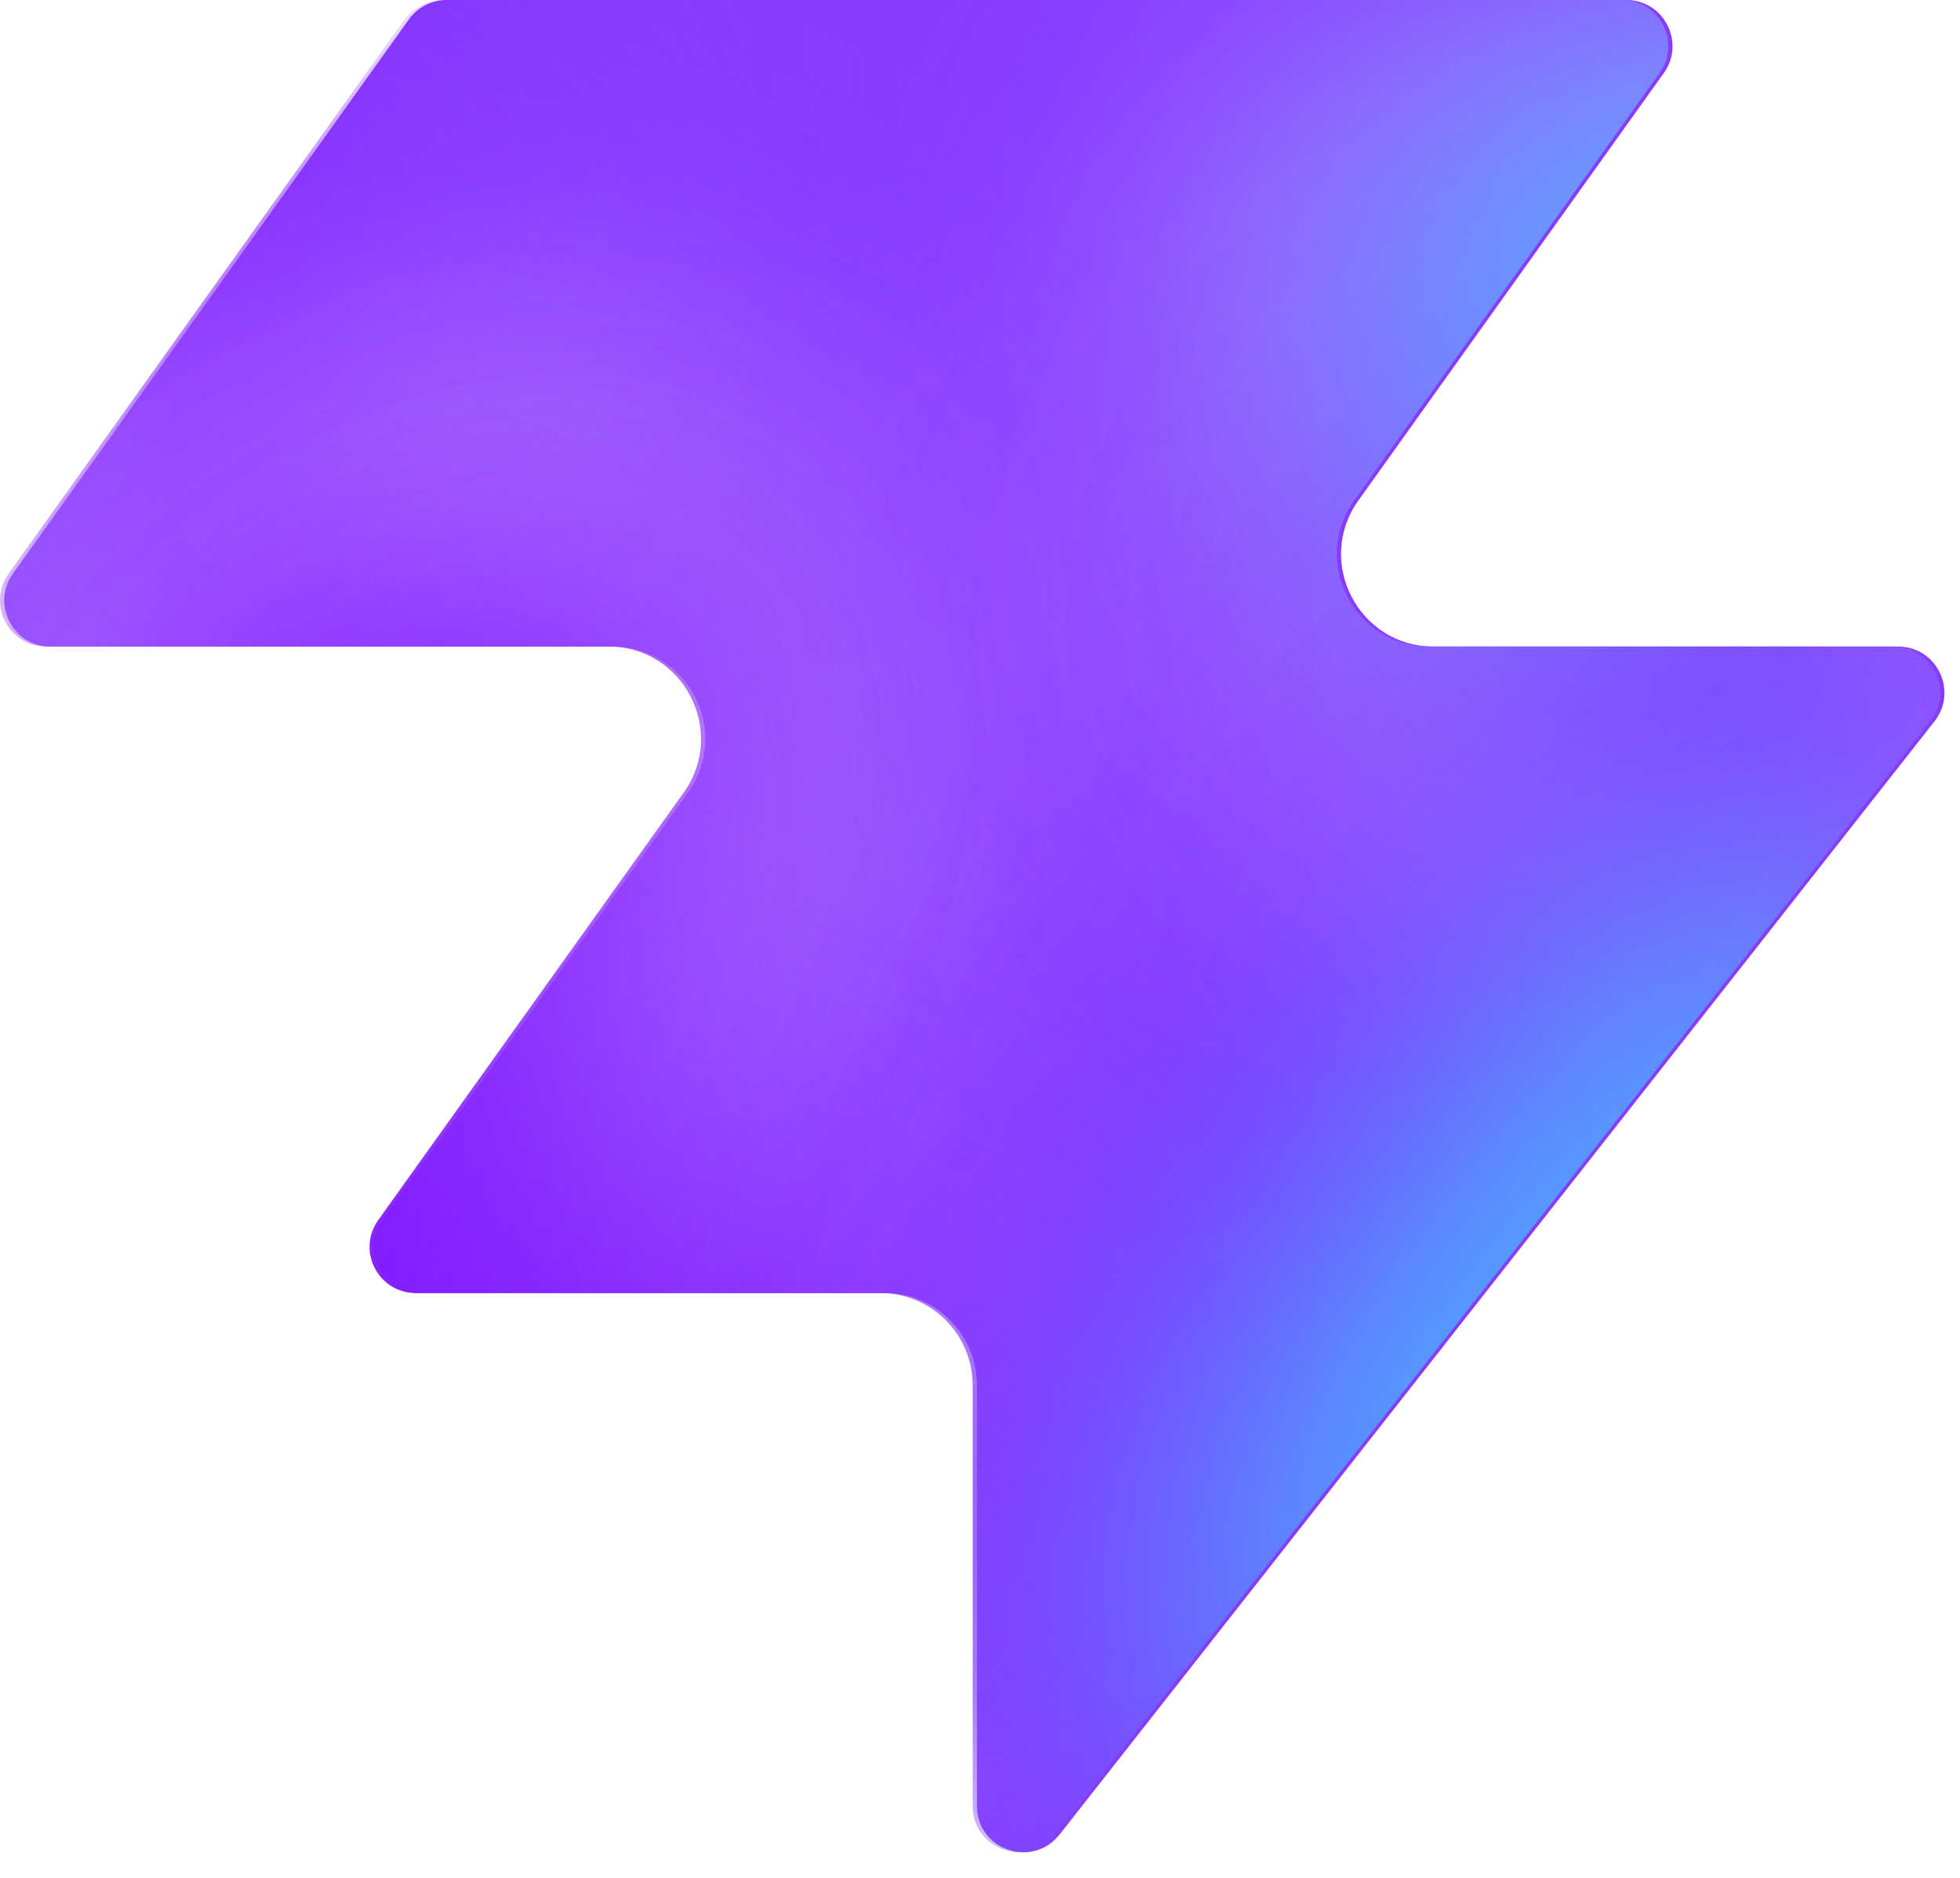
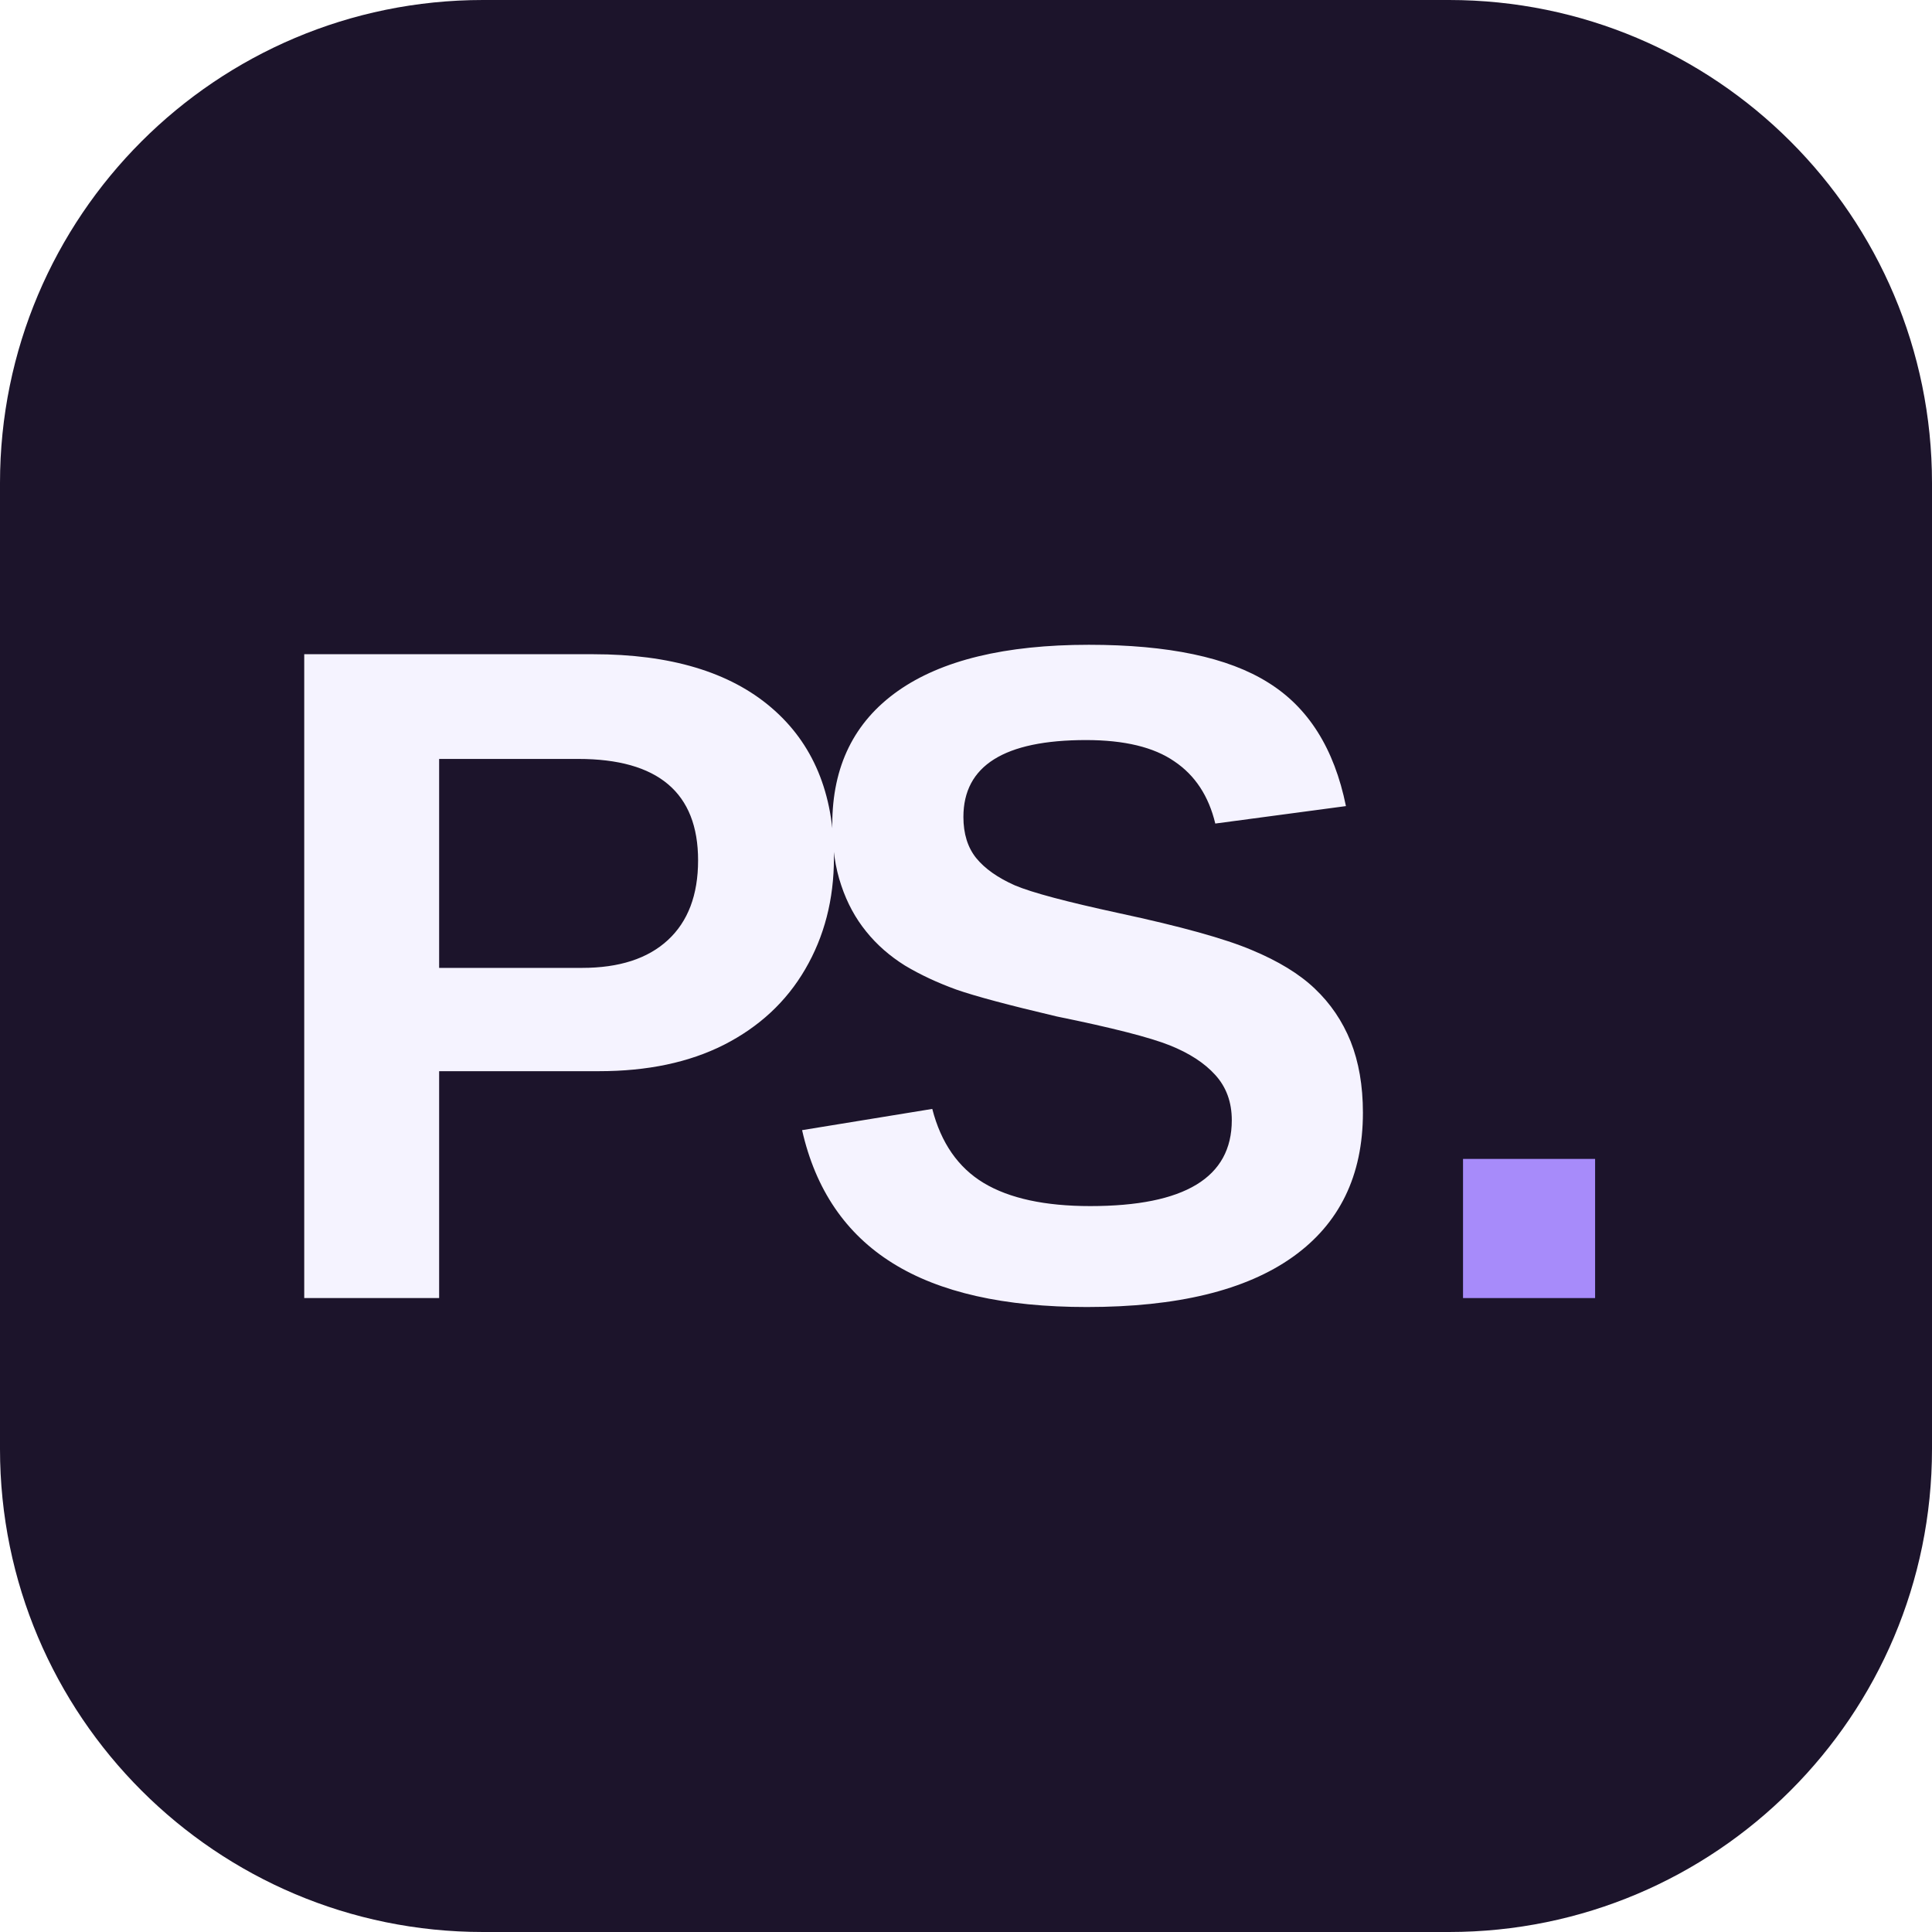
- <svg xmlns="http://www.w3.org/2000/svg" width="48" height="46" fill="none" viewBox="0 0 48 46">
-   <path fill="#863bff" d="M25.946 44.938c-.664.845-2.021.375-2.021-.698V33.937a2.26 2.26 0 0 0-2.262-2.262H10.287c-.92 0-1.456-1.04-.92-1.788l7.48-10.471c1.07-1.497 0-3.578-1.842-3.578H1.237c-.92 0-1.456-1.04-.92-1.788L10.013.474c.214-.297.556-.474.92-.474h28.894c.92 0 1.456 1.04.92 1.788l-7.48 10.471c-1.07 1.498 0 3.579 1.842 3.579h11.377c.943 0 1.473 1.088.89 1.83L25.947 44.94z" style="fill:#863bff;fill:color(display-p3 .525 .23 1);fill-opacity:1" />
-   <mask id="a" width="48" height="46" x="0" y="0" maskUnits="userSpaceOnUse" style="mask-type:alpha">
-     <path fill="#000" d="M25.842 44.938c-.664.844-2.021.375-2.021-.698V33.937a2.26 2.26 0 0 0-2.262-2.262H10.183c-.92 0-1.456-1.04-.92-1.788l7.48-10.471c1.07-1.498 0-3.579-1.842-3.579H1.133c-.92 0-1.456-1.04-.92-1.787L9.91.473c.214-.297.556-.474.92-.474h28.894c.92 0 1.456 1.04.92 1.788l-7.48 10.471c-1.07 1.498 0 3.578 1.842 3.578h11.377c.943 0 1.473 1.088.89 1.832L25.843 44.94z" style="fill:#000;fill-opacity:1" />
-   </mask>
-   <g mask="url(#a)">
-     <g filter="url(#b)">
-       <ellipse cx="5.508" cy="14.704" fill="#ede6ff" rx="5.508" ry="14.704" style="fill:#ede6ff;fill:color(display-p3 .927 .903 1);fill-opacity:1" transform="matrix(.00324 1 1 -.00324 -4.47 31.516)" />
-     </g>
-     <g filter="url(#c)">
-       <ellipse cx="10.399" cy="29.851" fill="#ede6ff" rx="10.399" ry="29.851" style="fill:#ede6ff;fill:color(display-p3 .927 .903 1);fill-opacity:1" transform="matrix(.00324 1 1 -.00324 -39.328 7.883)" />
-     </g>
-     <g filter="url(#d)">
-       <ellipse cx="5.508" cy="30.487" fill="#7e14ff" rx="5.508" ry="30.487" style="fill:#7e14ff;fill:color(display-p3 .492 .077 1);fill-opacity:1" transform="rotate(89.814 -25.913 -14.639)scale(1 -1)" />
-     </g>
-     <g filter="url(#e)">
-       <ellipse cx="5.508" cy="30.599" fill="#7e14ff" rx="5.508" ry="30.599" style="fill:#7e14ff;fill:color(display-p3 .492 .077 1);fill-opacity:1" transform="rotate(89.814 -32.644 -3.334)scale(1 -1)" />
-     </g>
-     <g filter="url(#f)">
-       <ellipse cx="5.508" cy="30.599" fill="#7e14ff" rx="5.508" ry="30.599" style="fill:#7e14ff;fill:color(display-p3 .492 .077 1);fill-opacity:1" transform="matrix(.00324 1 1 -.00324 -34.34 30.47)" />
-     </g>
-     <g filter="url(#g)">
-       <ellipse cx="14.072" cy="22.078" fill="#ede6ff" rx="14.072" ry="22.078" style="fill:#ede6ff;fill:color(display-p3 .927 .903 1);fill-opacity:1" transform="rotate(93.35 24.506 48.493)scale(-1 1)" />
-     </g>
-     <g filter="url(#h)">
-       <ellipse cx="3.47" cy="21.501" fill="#7e14ff" rx="3.47" ry="21.501" style="fill:#7e14ff;fill:color(display-p3 .492 .077 1);fill-opacity:1" transform="rotate(89.009 28.708 47.59)scale(-1 1)" />
-     </g>
-     <g filter="url(#i)">
-       <ellipse cx="3.47" cy="21.501" fill="#7e14ff" rx="3.47" ry="21.501" style="fill:#7e14ff;fill:color(display-p3 .492 .077 1);fill-opacity:1" transform="rotate(89.009 28.708 47.59)scale(-1 1)" />
-     </g>
-     <g filter="url(#j)">
-       <ellipse cx=".387" cy="8.972" fill="#7e14ff" rx="4.407" ry="29.108" style="fill:#7e14ff;fill:color(display-p3 .492 .077 1);fill-opacity:1" transform="rotate(39.51 .387 8.972)" />
-     </g>
-     <g filter="url(#k)">
-       <ellipse cx="47.523" cy="-6.092" fill="#7e14ff" rx="4.407" ry="29.108" style="fill:#7e14ff;fill:color(display-p3 .492 .077 1);fill-opacity:1" transform="rotate(37.892 47.523 -6.092)" />
-     </g>
-     <g filter="url(#l)">
-       <ellipse cx="41.412" cy="6.333" fill="#47bfff" rx="5.971" ry="9.665" style="fill:#47bfff;fill:color(display-p3 .28 .748 1);fill-opacity:1" transform="rotate(37.892 41.412 6.333)" />
-     </g>
-     <g filter="url(#m)">
-       <ellipse cx="-1.879" cy="38.332" fill="#7e14ff" rx="4.407" ry="29.108" style="fill:#7e14ff;fill:color(display-p3 .492 .077 1);fill-opacity:1" transform="rotate(37.892 -1.88 38.332)" />
-     </g>
-     <g filter="url(#n)">
-       <ellipse cx="-1.879" cy="38.332" fill="#7e14ff" rx="4.407" ry="29.108" style="fill:#7e14ff;fill:color(display-p3 .492 .077 1);fill-opacity:1" transform="rotate(37.892 -1.88 38.332)" />
-     </g>
-     <g filter="url(#o)">
-       <ellipse cx="35.651" cy="29.907" fill="#7e14ff" rx="4.407" ry="29.108" style="fill:#7e14ff;fill:color(display-p3 .492 .077 1);fill-opacity:1" transform="rotate(37.892 35.651 29.907)" />
-     </g>
-     <g filter="url(#p)">
-       <ellipse cx="38.418" cy="32.4" fill="#47bfff" rx="5.971" ry="15.297" style="fill:#47bfff;fill:color(display-p3 .28 .748 1);fill-opacity:1" transform="rotate(37.892 38.418 32.4)" />
-     </g>
-   </g>
-   <defs>
-     <filter id="b" width="60.045" height="41.654" x="-19.77" y="16.149" color-interpolation-filters="sRGB" filterUnits="userSpaceOnUse">
-       <feFlood flood-opacity="0" result="BackgroundImageFix" />
-       <feBlend in="SourceGraphic" in2="BackgroundImageFix" result="shape" />
-       <feGaussianBlur result="effect1_foregroundBlur_2002_17158" stdDeviation="7.659" />
-     </filter>
-     <filter id="c" width="90.34" height="51.437" x="-54.613" y="-7.533" color-interpolation-filters="sRGB" filterUnits="userSpaceOnUse">
-       <feFlood flood-opacity="0" result="BackgroundImageFix" />
-       <feBlend in="SourceGraphic" in2="BackgroundImageFix" result="shape" />
-       <feGaussianBlur result="effect1_foregroundBlur_2002_17158" stdDeviation="7.659" />
-     </filter>
-     <filter id="d" width="79.355" height="29.4" x="-49.64" y="2.03" color-interpolation-filters="sRGB" filterUnits="userSpaceOnUse">
-       <feFlood flood-opacity="0" result="BackgroundImageFix" />
-       <feBlend in="SourceGraphic" in2="BackgroundImageFix" result="shape" />
-       <feGaussianBlur result="effect1_foregroundBlur_2002_17158" stdDeviation="4.596" />
-     </filter>
-     <filter id="e" width="79.579" height="29.4" x="-45.045" y="20.029" color-interpolation-filters="sRGB" filterUnits="userSpaceOnUse">
-       <feFlood flood-opacity="0" result="BackgroundImageFix" />
-       <feBlend in="SourceGraphic" in2="BackgroundImageFix" result="shape" />
-       <feGaussianBlur result="effect1_foregroundBlur_2002_17158" stdDeviation="4.596" />
-     </filter>
-     <filter id="f" width="79.579" height="29.4" x="-43.513" y="21.178" color-interpolation-filters="sRGB" filterUnits="userSpaceOnUse">
-       <feFlood flood-opacity="0" result="BackgroundImageFix" />
-       <feBlend in="SourceGraphic" in2="BackgroundImageFix" result="shape" />
-       <feGaussianBlur result="effect1_foregroundBlur_2002_17158" stdDeviation="4.596" />
-     </filter>
-     <filter id="g" width="74.749" height="58.852" x="15.756" y="-17.901" color-interpolation-filters="sRGB" filterUnits="userSpaceOnUse">
-       <feFlood flood-opacity="0" result="BackgroundImageFix" />
-       <feBlend in="SourceGraphic" in2="BackgroundImageFix" result="shape" />
-       <feGaussianBlur result="effect1_foregroundBlur_2002_17158" stdDeviation="7.659" />
-     </filter>
-     <filter id="h" width="61.377" height="25.362" x="23.548" y="2.284" color-interpolation-filters="sRGB" filterUnits="userSpaceOnUse">
-       <feFlood flood-opacity="0" result="BackgroundImageFix" />
-       <feBlend in="SourceGraphic" in2="BackgroundImageFix" result="shape" />
-       <feGaussianBlur result="effect1_foregroundBlur_2002_17158" stdDeviation="4.596" />
-     </filter>
-     <filter id="i" width="61.377" height="25.362" x="23.548" y="2.284" color-interpolation-filters="sRGB" filterUnits="userSpaceOnUse">
-       <feFlood flood-opacity="0" result="BackgroundImageFix" />
-       <feBlend in="SourceGraphic" in2="BackgroundImageFix" result="shape" />
-       <feGaussianBlur result="effect1_foregroundBlur_2002_17158" stdDeviation="4.596" />
-     </filter>
-     <filter id="j" width="56.045" height="63.649" x="-27.636" y="-22.853" color-interpolation-filters="sRGB" filterUnits="userSpaceOnUse">
-       <feFlood flood-opacity="0" result="BackgroundImageFix" />
-       <feBlend in="SourceGraphic" in2="BackgroundImageFix" result="shape" />
-       <feGaussianBlur result="effect1_foregroundBlur_2002_17158" stdDeviation="4.596" />
-     </filter>
-     <filter id="k" width="54.814" height="64.646" x="20.116" y="-38.415" color-interpolation-filters="sRGB" filterUnits="userSpaceOnUse">
-       <feFlood flood-opacity="0" result="BackgroundImageFix" />
-       <feBlend in="SourceGraphic" in2="BackgroundImageFix" result="shape" />
-       <feGaussianBlur result="effect1_foregroundBlur_2002_17158" stdDeviation="4.596" />
-     </filter>
-     <filter id="l" width="33.541" height="35.313" x="24.641" y="-11.323" color-interpolation-filters="sRGB" filterUnits="userSpaceOnUse">
-       <feFlood flood-opacity="0" result="BackgroundImageFix" />
-       <feBlend in="SourceGraphic" in2="BackgroundImageFix" result="shape" />
-       <feGaussianBlur result="effect1_foregroundBlur_2002_17158" stdDeviation="4.596" />
-     </filter>
-     <filter id="m" width="54.814" height="64.646" x="-29.286" y="6.009" color-interpolation-filters="sRGB" filterUnits="userSpaceOnUse">
-       <feFlood flood-opacity="0" result="BackgroundImageFix" />
-       <feBlend in="SourceGraphic" in2="BackgroundImageFix" result="shape" />
-       <feGaussianBlur result="effect1_foregroundBlur_2002_17158" stdDeviation="4.596" />
-     </filter>
-     <filter id="n" width="54.814" height="64.646" x="-29.286" y="6.009" color-interpolation-filters="sRGB" filterUnits="userSpaceOnUse">
-       <feFlood flood-opacity="0" result="BackgroundImageFix" />
-       <feBlend in="SourceGraphic" in2="BackgroundImageFix" result="shape" />
-       <feGaussianBlur result="effect1_foregroundBlur_2002_17158" stdDeviation="4.596" />
-     </filter>
-     <filter id="o" width="54.814" height="64.646" x="8.244" y="-2.416" color-interpolation-filters="sRGB" filterUnits="userSpaceOnUse">
-       <feFlood flood-opacity="0" result="BackgroundImageFix" />
-       <feBlend in="SourceGraphic" in2="BackgroundImageFix" result="shape" />
-       <feGaussianBlur result="effect1_foregroundBlur_2002_17158" stdDeviation="4.596" />
-     </filter>
-     <filter id="p" width="39.409" height="43.623" x="18.713" y="10.588" color-interpolation-filters="sRGB" filterUnits="userSpaceOnUse">
-       <feFlood flood-opacity="0" result="BackgroundImageFix" />
-       <feBlend in="SourceGraphic" in2="BackgroundImageFix" result="shape" />
-       <feGaussianBlur result="effect1_foregroundBlur_2002_17158" stdDeviation="4.596" />
-     </filter>
-   </defs>
+ <svg xmlns="http://www.w3.org/2000/svg" viewBox="0 0 64 64">
+   <rect width="64" height="64" rx="16" fill="#1C142B" />
+   <text x="8" y="43" font-family="Arial,sans-serif" font-size="31" font-weight="bold" letter-spacing="-3" fill="#F5F3FF">PS<tspan fill="#A78BFA">.</tspan>
+   </text>
</svg>
